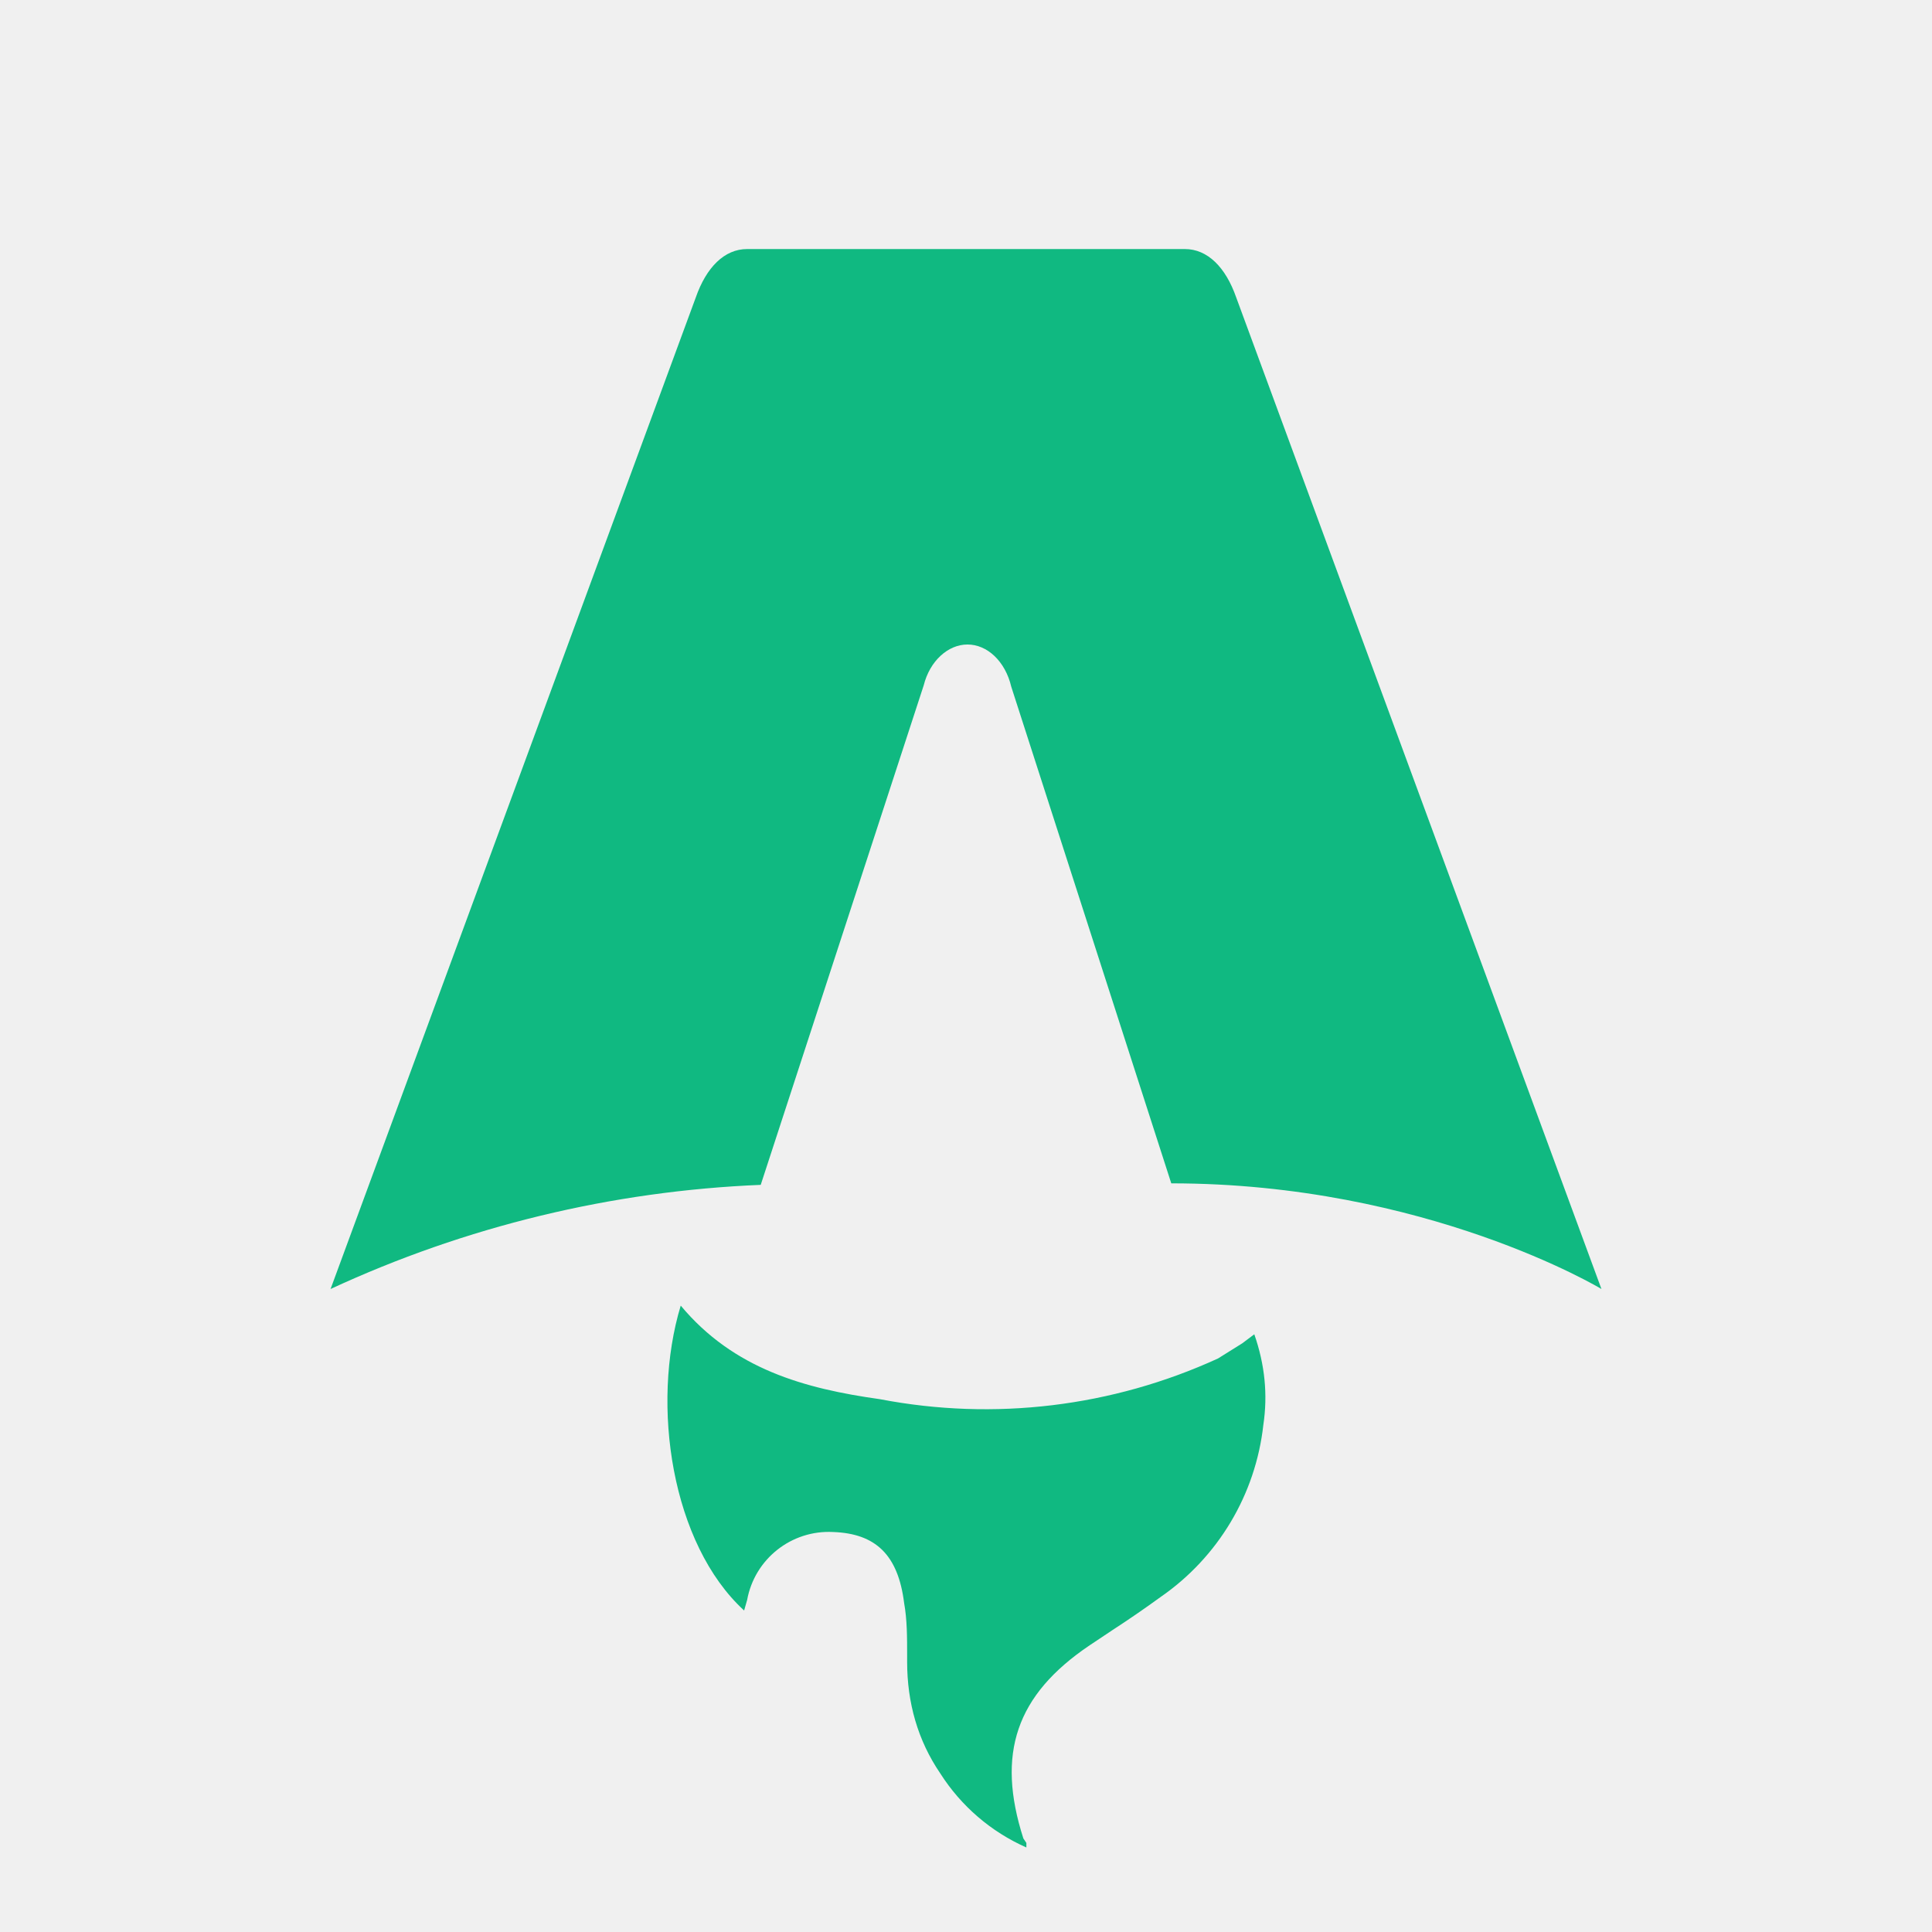
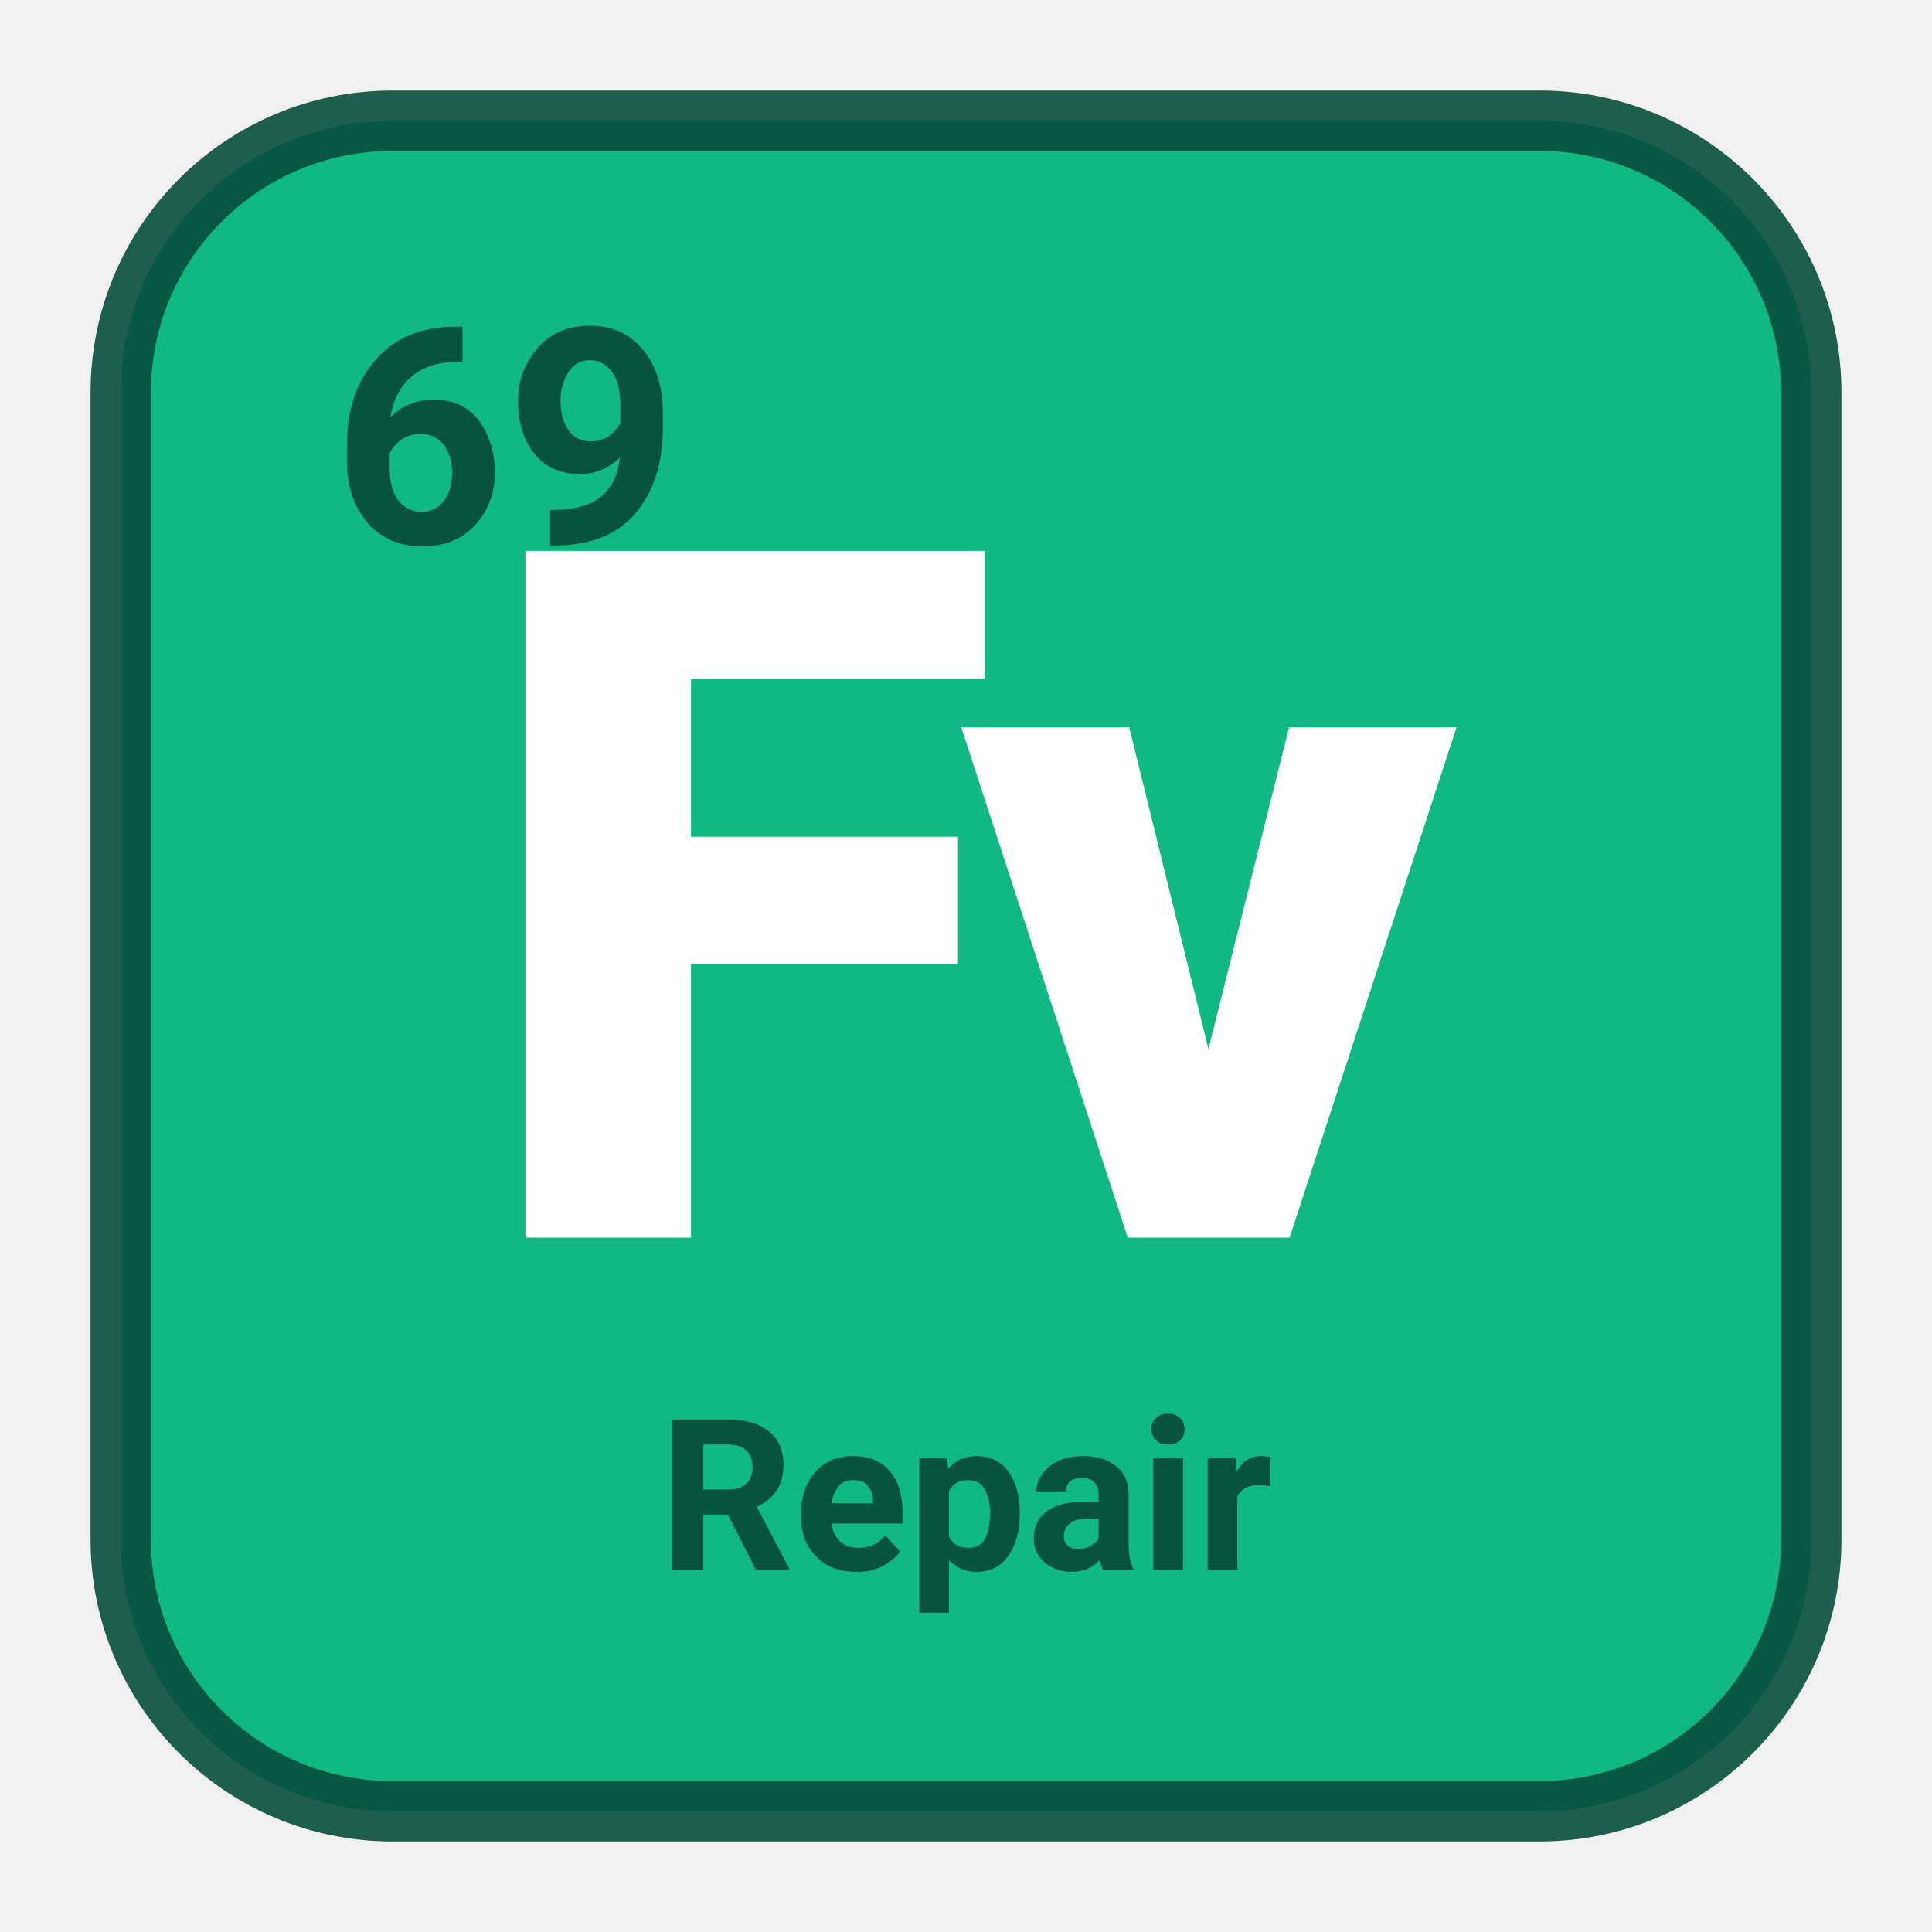
- <svg xmlns="http://www.w3.org/2000/svg" viewBox="0 0 128 128">
-   <path fill="#10b981" d="M50.4 78.5a75.1 75.1 0 0 0-28.5 6.9l24.2-65.7c.7-2 1.9-3.2 3.4-3.2h29c1.5 0 2.7 1.2 3.4 3.2l24.2 65.7s-11.6-7-28.5-7L67 45.5c-.4-1.7-1.6-2.8-2.9-2.8-1.3 0-2.5 1.1-2.9 2.7L50.4 78.5Zm-1.1 28.2Zm-4.2-20.2c-2 6.6-.6 15.8 4.2 20.2a17.5 17.5 0 0 1 .2-.7 5.5 5.5 0 0 1 5.7-4.5c2.8.1 4.3 1.5 4.7 4.7.2 1.1.2 2.3.2 3.5v.4c0 2.7.7 5.2 2.2 7.4a13 13 0 0 0 5.7 4.9v-.3l-.2-.3c-1.8-5.6-.5-9.5 4.4-12.8l1.5-1a73 73 0 0 0 3.2-2.2 16 16 0 0 0 6.8-11.4c.3-2 .1-4-.6-6l-.8.6-1.6 1a37 37 0 0 1-22.4 2.7c-5-.7-9.7-2-13.2-6.2Z" />
+ <svg xmlns="http://www.w3.org/2000/svg" viewBox="0 0 128 128" role="img" aria-label="FV">
+   <rect x="8" y="8" width="112" height="112" rx="18" fill="#10b981" />
+   <rect x="8" y="8" width="112" height="112" rx="18" fill="none" stroke="#064e3b" stroke-width="4" opacity="0.9" />
+   <text x="22" y="36" fill="#064e3b" font-size="20" font-weight="700" font-family="ui-sans-serif, system-ui, -apple-system, Segoe UI, Roboto, Helvetica, Arial" opacity="0.95">
+     69
+   </text>
+   <text x="64" y="82" text-anchor="middle" fill="#ffffff" font-size="64" font-weight="800" letter-spacing="-2" font-family="ui-sans-serif, system-ui, -apple-system, Segoe UI, Roboto, Helvetica, Arial">
+     Fv
+   </text>
+   <text x="64" y="104" text-anchor="middle" fill="#064e3b" font-size="14" font-weight="700" font-family="ui-sans-serif, system-ui, -apple-system, Segoe UI, Roboto, Helvetica, Arial" opacity="0.95">
+     Repair
+   </text>
</svg>
